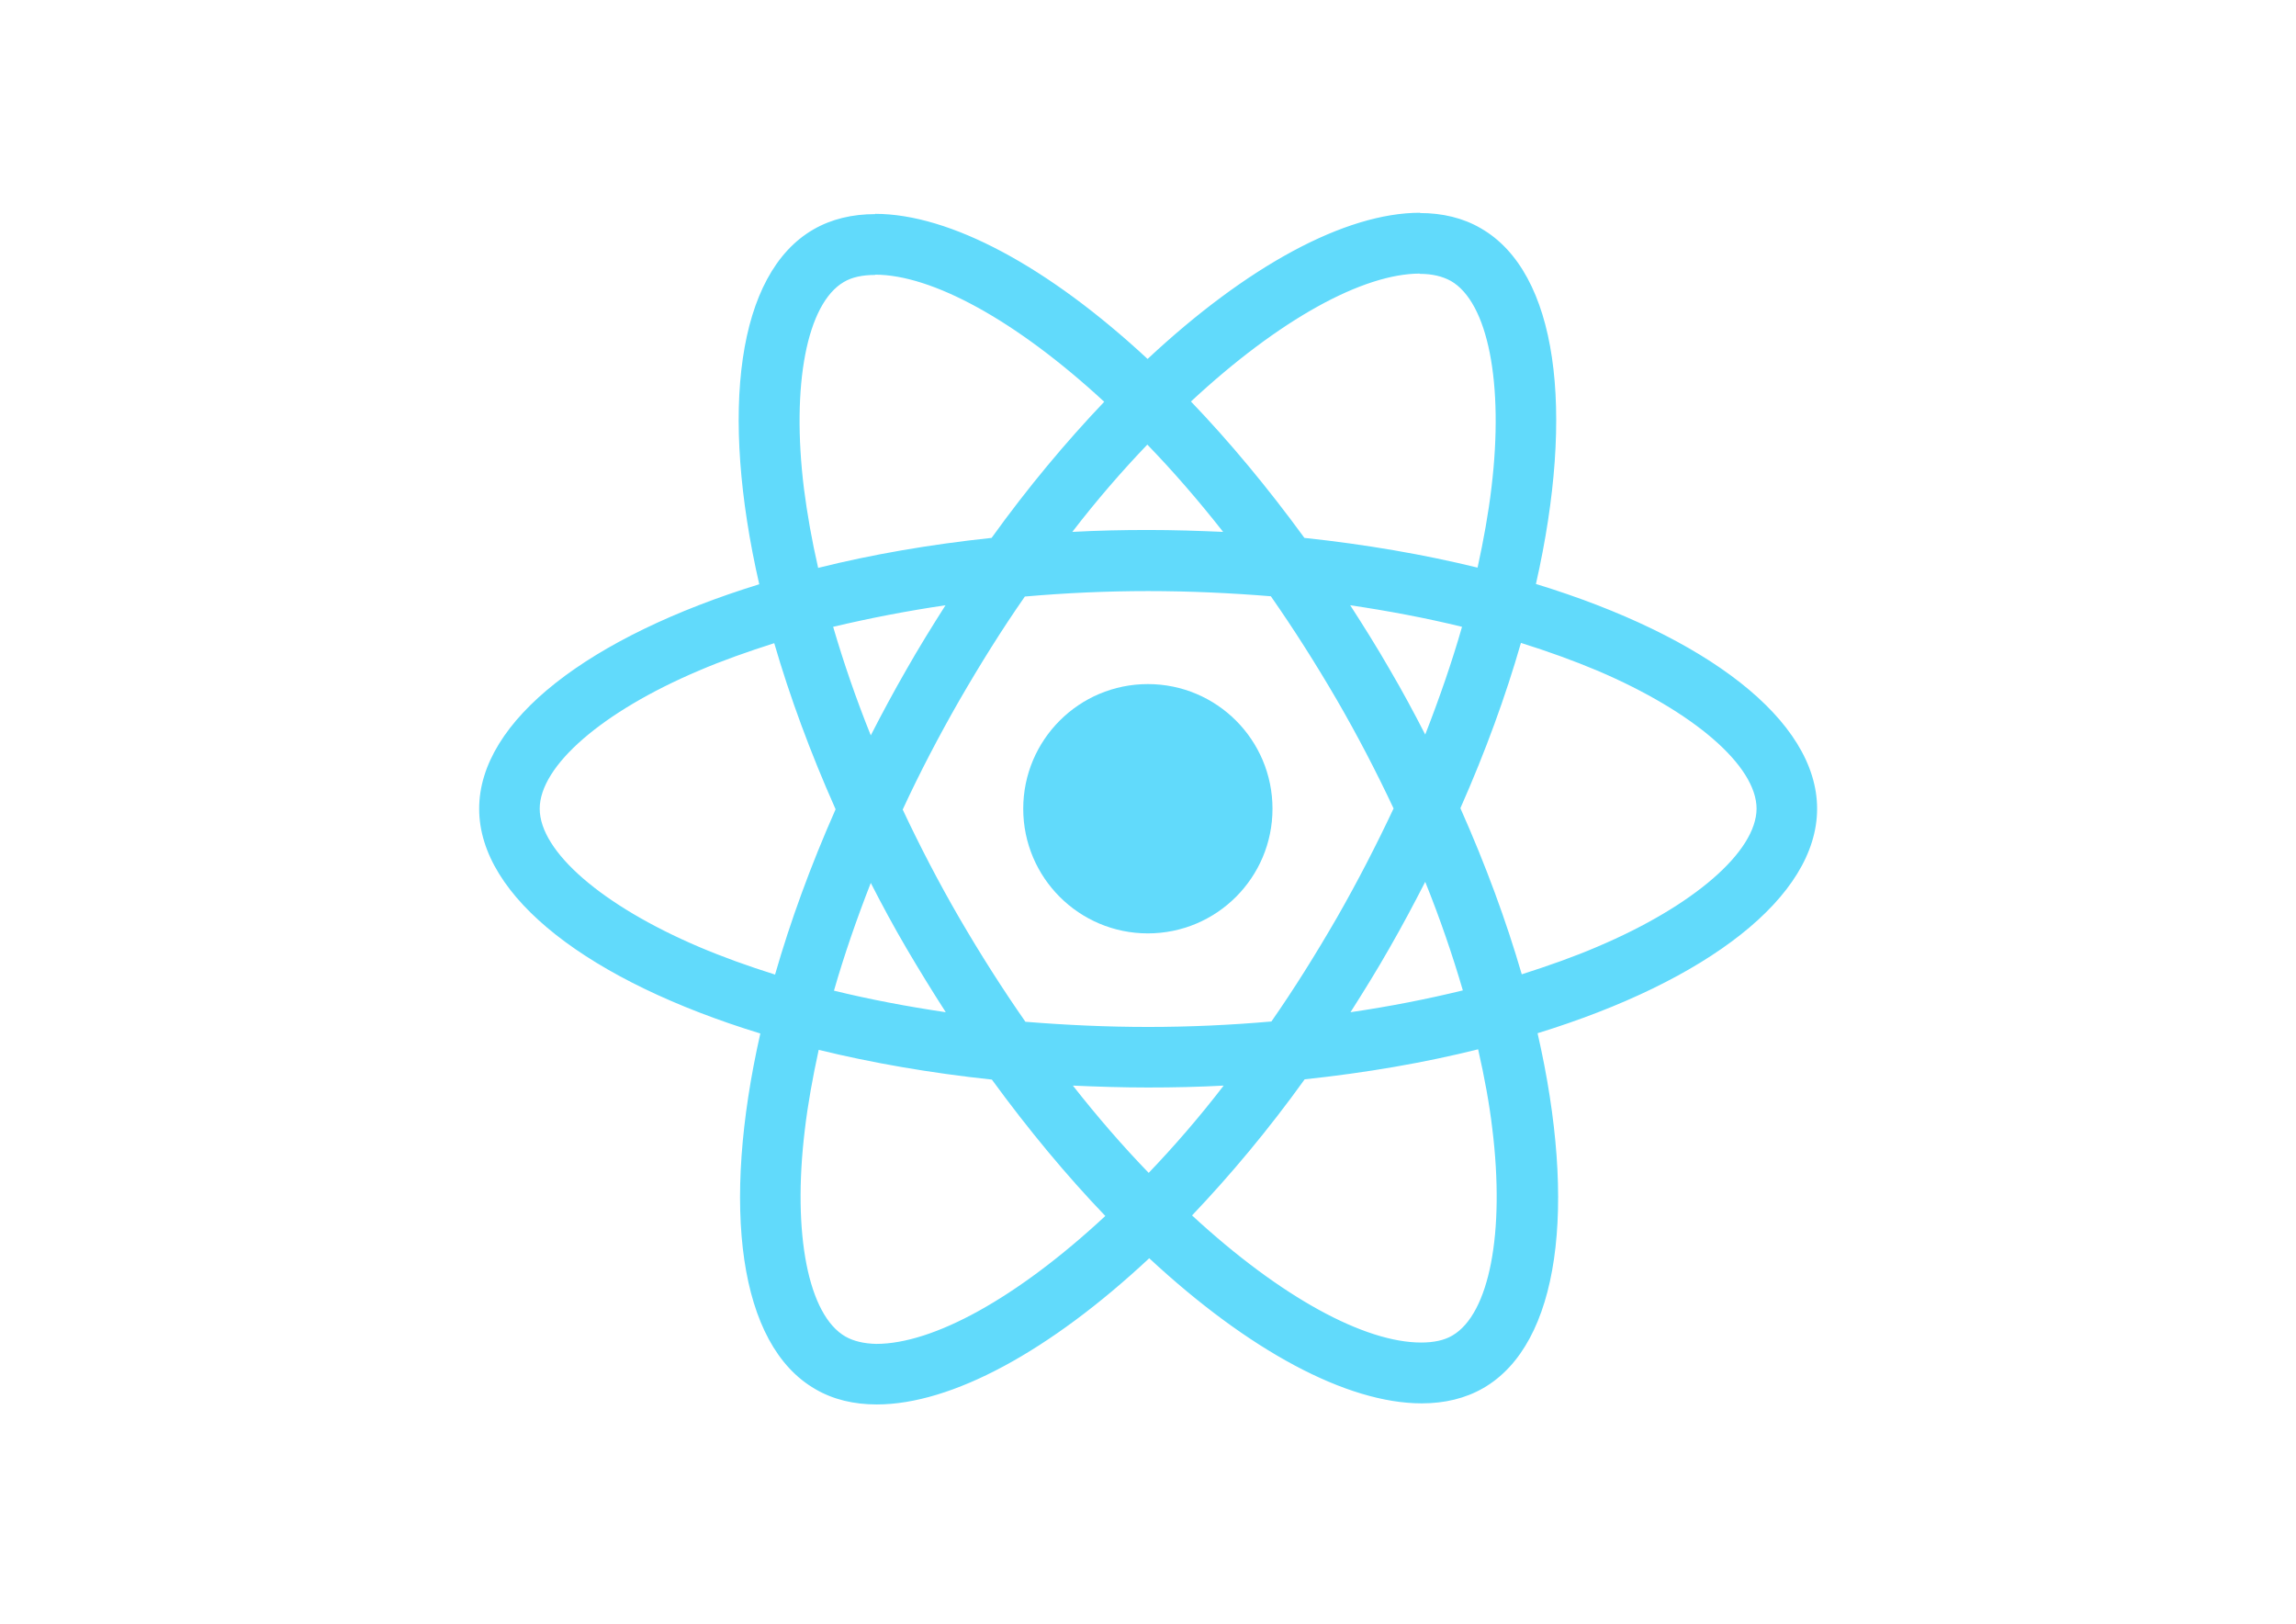
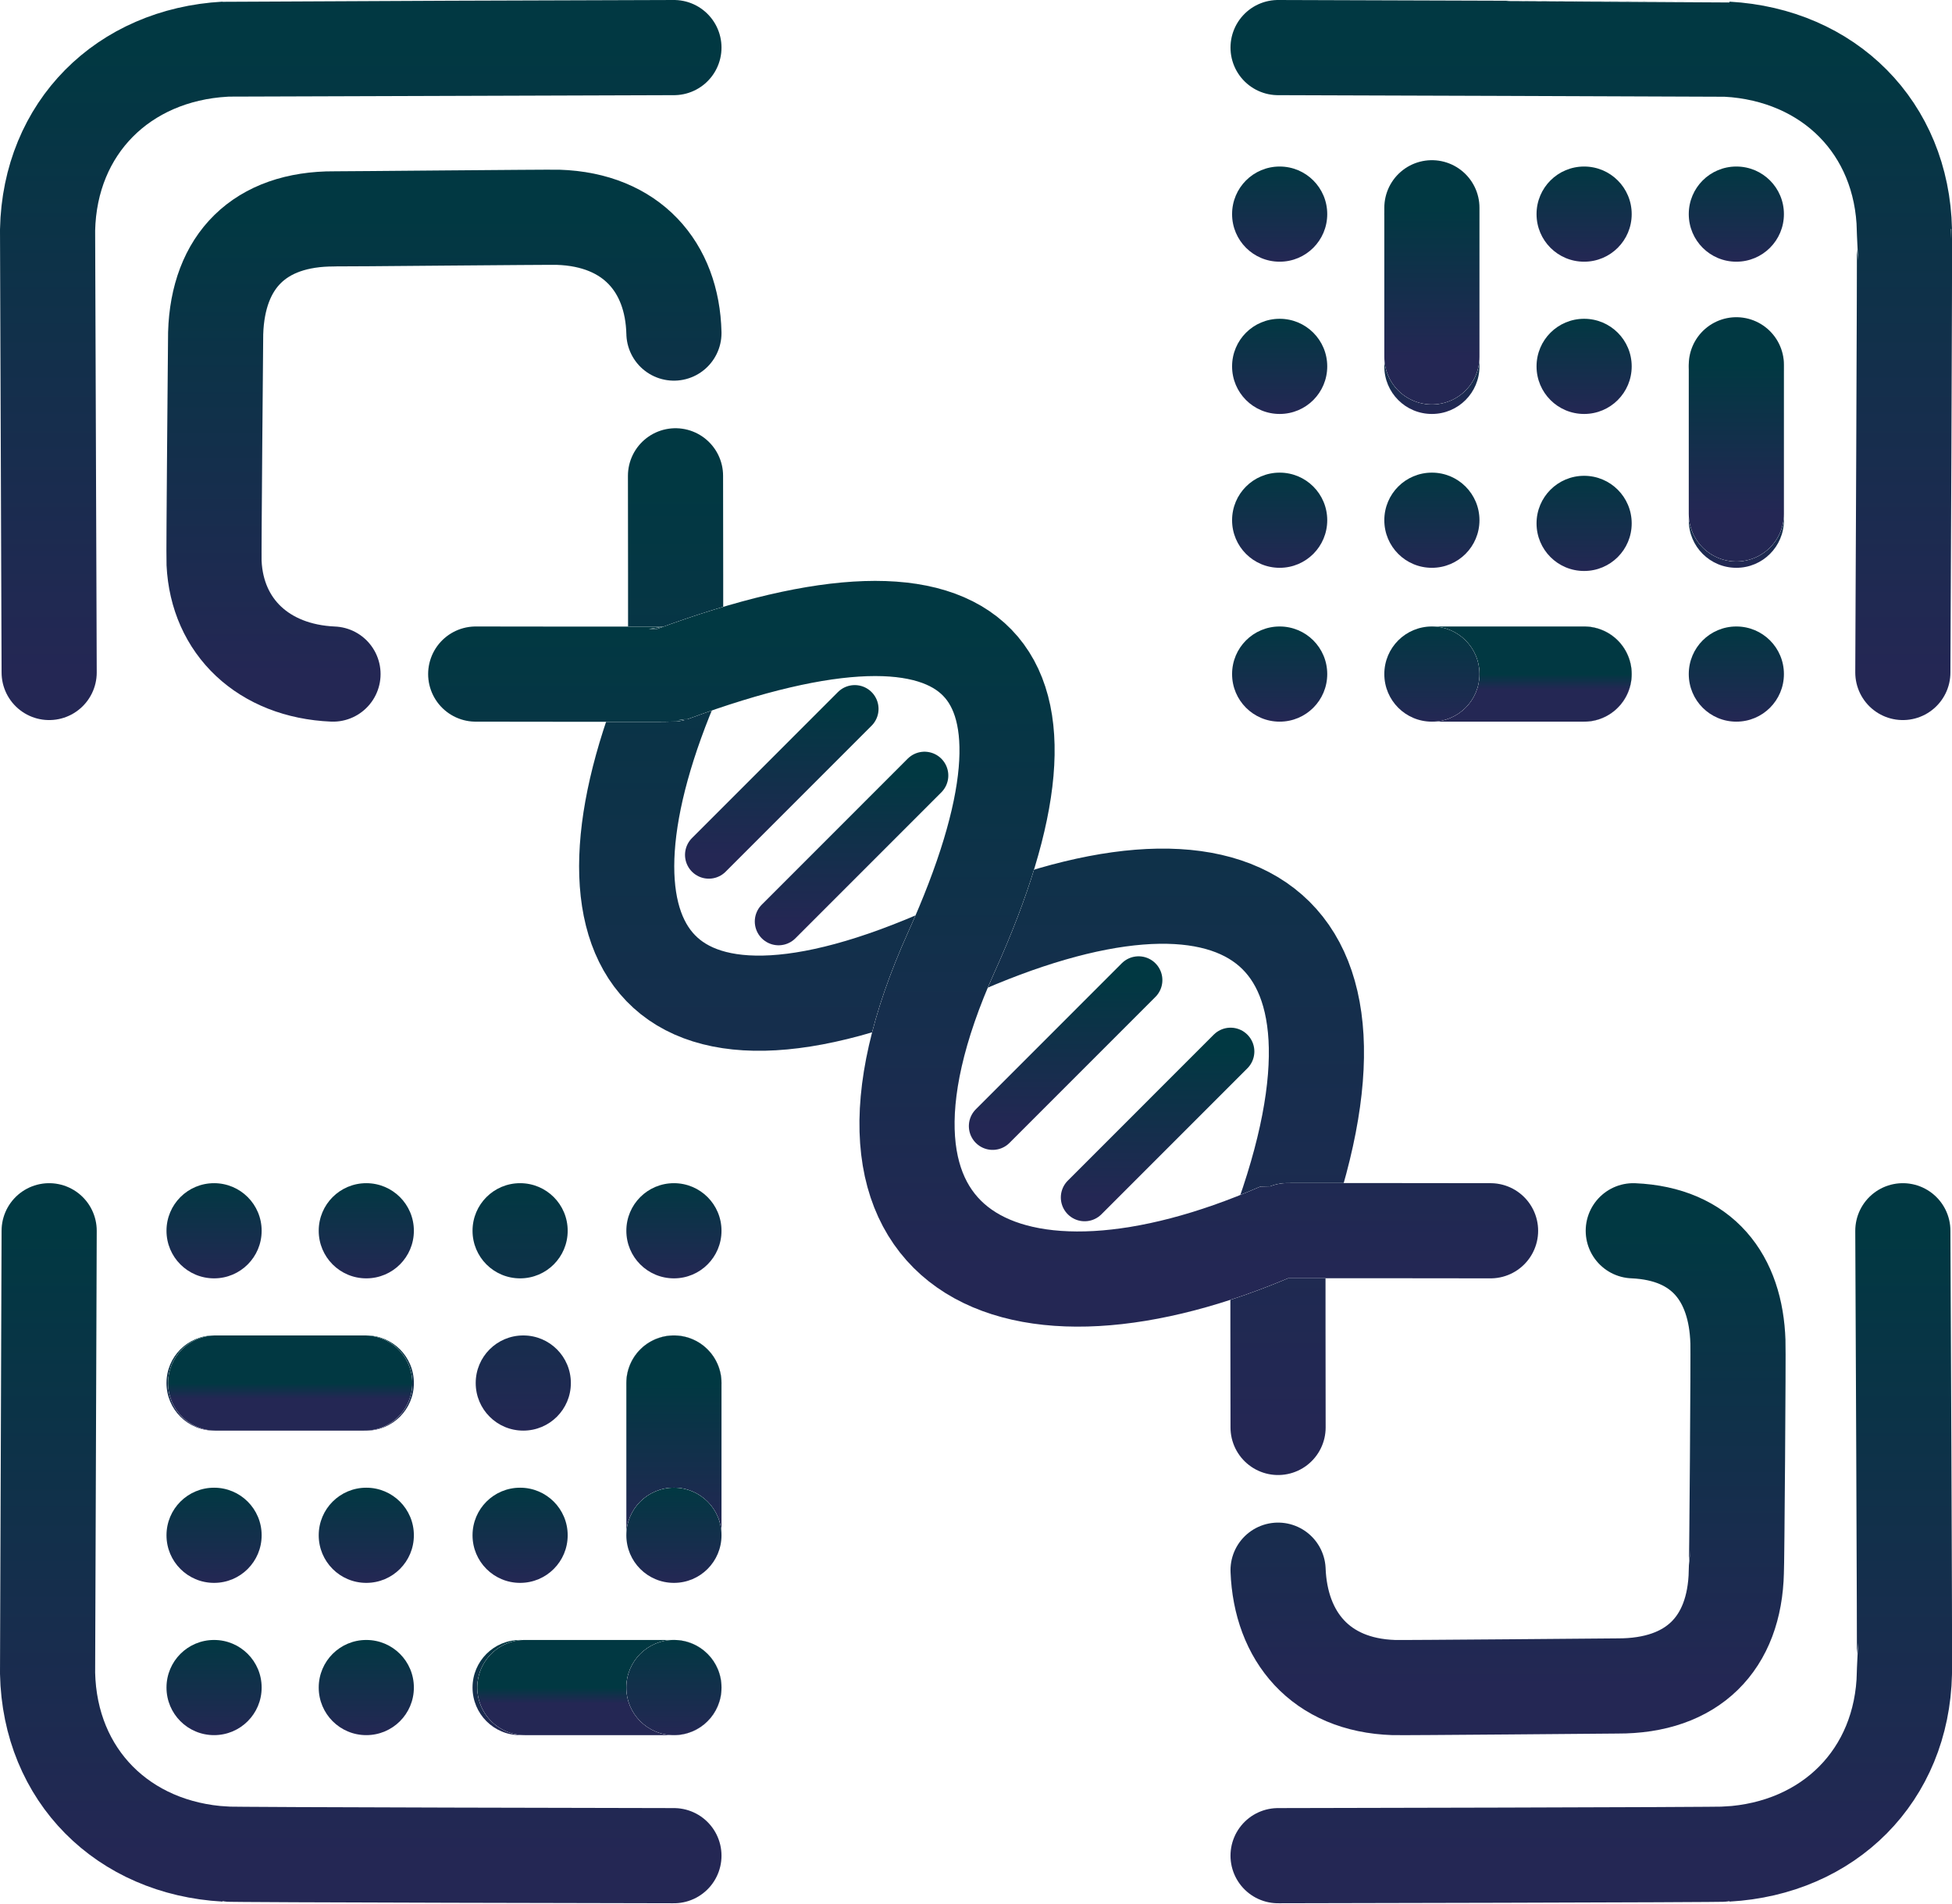
- <svg xmlns="http://www.w3.org/2000/svg" viewBox="0 0 841.9 595.3">
-   <g fill="#61DAFB">
-     <path d="M666.3 296.5c0-32.5-40.7-63.3-103.1-82.4 14.4-63.6 8-114.2-20.2-130.4-6.5-3.8-14.1-5.6-22.4-5.6v22.3c4.6 0 8.3.9 11.4 2.6 13.6 7.8 19.5 37.5 14.9 75.7-1.1 9.4-2.9 19.3-5.1 29.4-19.6-4.8-41-8.5-63.5-10.9-13.5-18.5-27.5-35.3-41.6-50 32.6-30.3 63.2-46.9 84-46.9V78c-27.5 0-63.5 19.6-99.9 53.6-36.4-33.8-72.4-53.2-99.9-53.2v22.3c20.7 0 51.4 16.5 84 46.6-14 14.7-28 31.4-41.3 49.9-22.6 2.4-44 6.1-63.6 11-2.3-10-4-19.7-5.2-29-4.7-38.2 1.1-67.9 14.6-75.8 3-1.8 6.9-2.6 11.5-2.6V78.5c-8.4 0-16 1.8-22.6 5.6-28.1 16.2-34.4 66.7-19.9 130.1-62.2 19.2-102.7 49.9-102.7 82.3 0 32.5 40.7 63.3 103.1 82.4-14.4 63.6-8 114.2 20.2 130.4 6.5 3.8 14.1 5.6 22.5 5.6 27.5 0 63.5-19.6 99.9-53.6 36.4 33.8 72.4 53.2 99.9 53.2 8.4 0 16-1.8 22.6-5.6 28.1-16.2 34.4-66.7 19.9-130.1 62-19.1 102.5-49.9 102.5-82.3zm-130.2-66.7c-3.7 12.9-8.3 26.2-13.5 39.5-4.1-8-8.4-16-13.1-24-4.6-8-9.5-15.8-14.4-23.4 14.2 2.1 27.9 4.7 41 7.9zm-45.8 106.5c-7.8 13.5-15.8 26.3-24.1 38.2-14.9 1.3-30 2-45.2 2-15.1 0-30.2-.7-45-1.9-8.3-11.9-16.4-24.6-24.2-38-7.6-13.1-14.5-26.4-20.8-39.8 6.2-13.4 13.2-26.8 20.7-39.9 7.8-13.5 15.8-26.3 24.1-38.2 14.9-1.3 30-2 45.2-2 15.1 0 30.2.7 45 1.9 8.3 11.9 16.4 24.6 24.2 38 7.6 13.1 14.5 26.4 20.8 39.8-6.3 13.4-13.2 26.8-20.7 39.9zm32.3-13c5.4 13.4 10 26.8 13.8 39.8-13.1 3.2-26.9 5.9-41.2 8 4.9-7.7 9.8-15.6 14.4-23.7 4.6-8 8.9-16.1 13-24.1zM421.2 430c-9.3-9.6-18.6-20.3-27.8-32 9 .4 18.2.7 27.5.7 9.4 0 18.7-.2 27.8-.7-9 11.7-18.3 22.4-27.5 32zm-74.4-58.9c-14.2-2.1-27.9-4.7-41-7.9 3.7-12.9 8.3-26.2 13.5-39.5 4.1 8 8.4 16 13.1 24 4.7 8 9.5 15.8 14.4 23.4zM420.7 163c9.3 9.6 18.6 20.3 27.8 32-9-.4-18.2-.7-27.5-.7-9.4 0-18.7.2-27.8.7 9-11.7 18.3-22.4 27.5-32zm-74 58.9c-4.9 7.7-9.8 15.6-14.4 23.7-4.6 8-8.9 16-13 24-5.4-13.4-10-26.8-13.8-39.8 13.1-3.1 26.9-5.8 41.2-7.9zm-90.5 125.2c-35.4-15.1-58.3-34.9-58.3-50.6 0-15.7 22.9-35.6 58.3-50.6 8.6-3.7 18-7 27.7-10.1 5.7 19.6 13.2 40 22.5 60.9-9.2 20.8-16.6 41.1-22.2 60.6-9.9-3.1-19.3-6.5-28-10.2zM310 490c-13.6-7.8-19.5-37.5-14.9-75.7 1.1-9.4 2.9-19.3 5.1-29.4 19.6 4.8 41 8.5 63.5 10.9 13.5 18.5 27.5 35.3 41.6 50-32.6 30.3-63.2 46.9-84 46.9-4.5-.1-8.3-1-11.3-2.7zm237.2-76.2c4.7 38.2-1.1 67.9-14.6 75.8-3 1.8-6.9 2.6-11.5 2.6-20.7 0-51.4-16.5-84-46.6 14-14.7 28-31.4 41.3-49.9 22.6-2.4 44-6.1 63.6-11 2.3 10.1 4.1 19.8 5.2 29.1zm38.5-66.7c-8.6 3.7-18 7-27.7 10.1-5.7-19.6-13.2-40-22.5-60.9 9.2-20.8 16.6-41.1 22.2-60.6 9.9 3.1 19.3 6.5 28.1 10.2 35.4 15.1 58.3 34.9 58.3 50.6-.1 15.7-23 35.6-58.4 50.6zM320.8 78.4z" />
-     <circle cx="420.9" cy="296.5" r="45.7" />
-     <path d="M520.5 78.1z" />
+ <svg xmlns="http://www.w3.org/2000/svg" xmlns:xlink="http://www.w3.org/1999/xlink" id="Layer_1" viewBox="0 0 123.1 120">
+   <defs>
+     <style>.cls-1{stroke:url(#linear-gradient-4);}.cls-1,.cls-2,.cls-3,.cls-4,.cls-5,.cls-6,.cls-7,.cls-8,.cls-9,.cls-10,.cls-11,.cls-12,.cls-13,.cls-14,.cls-15,.cls-16,.cls-17,.cls-18,.cls-19,.cls-20,.cls-21,.cls-22,.cls-23,.cls-24,.cls-25{fill:none;}.cls-1,.cls-2,.cls-3,.cls-4,.cls-5,.cls-6,.cls-7,.cls-8,.cls-9,.cls-10,.cls-11,.cls-12,.cls-13,.cls-15,.cls-16,.cls-17,.cls-18,.cls-19,.cls-20,.cls-21,.cls-22,.cls-23,.cls-24,.cls-25{stroke-linecap:round;}.cls-1,.cls-2,.cls-3,.cls-4,.cls-5,.cls-6,.cls-8,.cls-10,.cls-11,.cls-12,.cls-15,.cls-16,.cls-18,.cls-20,.cls-21,.cls-22,.cls-24,.cls-25{stroke-width:6px;}.cls-2{stroke:url(#linear-gradient-42);}.cls-2,.cls-4,.cls-5,.cls-7,.cls-9,.cls-10,.cls-11,.cls-13,.cls-16,.cls-17,.cls-19,.cls-20,.cls-21,.cls-23,.cls-24,.cls-25{stroke-linejoin:round;}.cls-3{stroke:url(#linear-gradient-3);}.cls-4{stroke:url(#linear-gradient-37);}.cls-26{fill:#f9f9fc;}.cls-26,.cls-27,.cls-28,.cls-29,.cls-30,.cls-31,.cls-32,.cls-33,.cls-34,.cls-35,.cls-36,.cls-37,.cls-38,.cls-39,.cls-40,.cls-41,.cls-42,.cls-43,.cls-44,.cls-45,.cls-46,.cls-47,.cls-48,.cls-49,.cls-50,.cls-51,.cls-52,.cls-53,.cls-54,.cls-55,.cls-56,.cls-57{fill-rule:evenodd;}.cls-27{fill:url(#linear-gradient-12);}.cls-5,.cls-8,.cls-17{stroke:#f9f9fc;}.cls-6{stroke:url(#linear-gradient-5);}.cls-7{stroke:url(#linear-gradient-46);}.cls-7,.cls-9,.cls-13,.cls-17,.cls-19,.cls-23{stroke-width:3px;}.cls-28{fill:url(#linear-gradient-21);}.cls-29{fill:url(#linear-gradient-44);}.cls-9,.cls-22,.cls-25{stroke:#f9fcfb;}.cls-30{fill:url(#linear-gradient-35);}.cls-31{fill:url(#linear-gradient-36);}.cls-32{fill:url(#linear-gradient-15);}.cls-10{stroke:url(#linear-gradient-7);}.cls-33{fill:url(#linear-gradient-9);}.cls-11{stroke:url(#linear-gradient-38);}.cls-34{fill:url(#linear-gradient-25);}.cls-35{fill:#f9fcfb;}.cls-36{fill:url(#linear-gradient-34);}.cls-37{fill:url(#linear-gradient-40);}.cls-38{fill:url(#linear-gradient-16);}.cls-39{fill:url(#linear-gradient-29);}.cls-40{fill:url(#linear-gradient-39);}.cls-41{fill:url(#linear-gradient-26);}.cls-42{fill:url(#linear-gradient-14);}.cls-12{stroke:url(#linear-gradient);}.cls-43{fill:url(#linear-gradient-23);}.cls-44{fill:url(#linear-gradient-28);}.cls-45{fill:url(#linear-gradient-27);}.cls-46{fill:url(#linear-gradient-10);}.cls-47{fill:url(#linear-gradient-18);}.cls-48{fill:url(#linear-gradient-41);}.cls-49{fill:url(#linear-gradient-32);}.cls-50{fill:url(#linear-gradient-11);}.cls-13{stroke:url(#linear-gradient-45);}.cls-51{fill:url(#linear-gradient-30);}.cls-58{clip-path:url(#clippath);}.cls-15{stroke:url(#linear-gradient-6);}.cls-16{stroke:url(#linear-gradient-8);}.cls-52{fill:url(#linear-gradient-31);}.cls-18{stroke:url(#linear-gradient-2);}.cls-19{stroke:url(#linear-gradient-47);}.cls-20{stroke:url(#linear-gradient-24);}.cls-21{stroke:url(#linear-gradient-19);}.cls-53{fill:url(#linear-gradient-22);}.cls-54{fill:url(#linear-gradient-13);}.cls-23{stroke:url(#linear-gradient-48);}.cls-55{fill:url(#linear-gradient-43);}.cls-56{fill:url(#linear-gradient-33);}.cls-24{stroke:url(#linear-gradient-20);}.cls-57{fill:url(#linear-gradient-17);}</style>
+     <clipPath id="clippath">
+       <rect class="cls-14" width="123.1" height="120" />
+     </clipPath>
+     <linearGradient id="linear-gradient" x1="271.5" y1="-227.2" x2="271.5" y2="-256" gradientTransform="translate(-243.5 -213.5) scale(1 -1)" gradientUnits="userSpaceOnUse">
+       <stop offset="0" stop-color="#013842" />
+       <stop offset="1" stop-color="#242754" />
+     </linearGradient>
+     <linearGradient id="linear-gradient-2" x1="338.6" y1="-291.1" x2="338.6" y2="-319.9" xlink:href="#linear-gradient" />
+     <linearGradient id="linear-gradient-3" x1="266.25" y1="-291.1" x2="266.25" y2="-330.5" xlink:href="#linear-gradient" />
+     <linearGradient id="linear-gradient-4" x1="266.25" y1="-216.5" x2="266.25" y2="-255.9" xlink:href="#linear-gradient" />
+     <linearGradient id="linear-gradient-5" x1="343.85" y1="-291.1" x2="343.85" y2="-330.5" xlink:href="#linear-gradient" />
+     <linearGradient id="linear-gradient-6" x1="343.85" y1="-216.5" x2="343.85" y2="-255.9" xlink:href="#linear-gradient" />
+     <linearGradient id="linear-gradient-7" x1="304.77" y1="-243.5" x2="304.77" y2="-303.5" xlink:href="#linear-gradient" />
+     <linearGradient id="linear-gradient-8" x1="305.5" y1="-253.13" x2="305.5" y2="-294.14" xlink:href="#linear-gradient" />
+     <linearGradient id="linear-gradient-9" x1="257" y1="-288.1" x2="257" y2="-294.1" xlink:href="#linear-gradient" />
+     <linearGradient id="linear-gradient-10" x1="276.3" y1="-316.9" x2="276.3" y2="-322.9" xlink:href="#linear-gradient" />
+     <linearGradient id="linear-gradient-11" x1="257" y1="-307.3" x2="257" y2="-313.3" xlink:href="#linear-gradient" />
+     <linearGradient id="linear-gradient-12" x1="286" y1="-288.1" x2="286" y2="-294.1" xlink:href="#linear-gradient" />
+     <linearGradient id="linear-gradient-13" x1="276.4" y1="-288.1" x2="276.4" y2="-303.7" xlink:href="#linear-gradient" />
+     <linearGradient id="linear-gradient-14" x1="266.6" y1="-316.9" x2="266.6" y2="-322.9" xlink:href="#linear-gradient" />
+     <linearGradient id="linear-gradient-15" x1="266.6" y1="-288.1" x2="266.6" y2="-294.1" xlink:href="#linear-gradient" />
+     <linearGradient id="linear-gradient-16" x1="286" y1="-297.7" x2="286" y2="-303.7" xlink:href="#linear-gradient" />
+     <linearGradient id="linear-gradient-17" x1="257" y1="-297.7" x2="257" y2="-303.7" xlink:href="#linear-gradient" />
+     <linearGradient id="linear-gradient-18" x1="266.6" y1="-297.7" x2="266.6" y2="-303.7" xlink:href="#linear-gradient" />
+     <linearGradient id="linear-gradient-19" x1="261.8" y1="-300.7" x2="261.8" y2="-301.7" xlink:href="#linear-gradient" />
+     <linearGradient id="linear-gradient-20" x1="286" y1="-300.7" x2="286" y2="-310.1" xlink:href="#linear-gradient" />
+     <linearGradient id="linear-gradient-21" x1="276.3" y1="-307.3" x2="276.3" y2="-313.3" xlink:href="#linear-gradient" />
+     <linearGradient id="linear-gradient-22" x1="266.6" y1="-307.3" x2="266.6" y2="-313.3" xlink:href="#linear-gradient" />
+     <linearGradient id="linear-gradient-23" x1="286" y1="-307.3" x2="286" y2="-313.3" xlink:href="#linear-gradient" />
+     <linearGradient id="linear-gradient-24" x1="281.3" y1="-319.9" x2="281.3" y2="-320.9" xlink:href="#linear-gradient" />
+     <linearGradient id="linear-gradient-25" x1="257" y1="-316.9" x2="257" y2="-322.9" xlink:href="#linear-gradient" />
+     <linearGradient id="linear-gradient-26" x1="286" y1="-316.9" x2="286" y2="-322.9" xlink:href="#linear-gradient" />
+     <linearGradient id="linear-gradient-27" x1="353" y1="-224" x2="353" y2="-230" xlink:href="#linear-gradient" />
+     <linearGradient id="linear-gradient-28" x1="324.2" y1="-243.3" x2="324.2" y2="-249.3" xlink:href="#linear-gradient" />
+     <linearGradient id="linear-gradient-29" x1="333.8" y1="-224" x2="333.8" y2="-230" xlink:href="#linear-gradient" />
+     <linearGradient id="linear-gradient-30" x1="353" y1="-253" x2="353" y2="-259" xlink:href="#linear-gradient" />
+     <linearGradient id="linear-gradient-31" x1="348.2" y1="-243.3" x2="348.2" y2="-249.5" xlink:href="#linear-gradient" />
+     <linearGradient id="linear-gradient-32" x1="324.2" y1="-233.6" x2="324.2" y2="-239.6" xlink:href="#linear-gradient" />
+     <linearGradient id="linear-gradient-33" x1="353" y1="-233.6" x2="353" y2="-239.6" xlink:href="#linear-gradient" />
+     <linearGradient id="linear-gradient-34" x1="343.4" y1="-253" x2="343.4" y2="-259" xlink:href="#linear-gradient" />
+     <linearGradient id="linear-gradient-35" x1="343.4" y1="-224" x2="343.4" y2="-230" xlink:href="#linear-gradient" />
+     <linearGradient id="linear-gradient-36" x1="343.4" y1="-233.6" x2="343.4" y2="-239.6" xlink:href="#linear-gradient" />
+     <linearGradient id="linear-gradient-37" x1="353" y1="-236.5" x2="353" y2="-245.9" xlink:href="#linear-gradient" />
+     <linearGradient id="linear-gradient-38" x1="338.7" y1="-256" x2="338.7" y2="-257" xlink:href="#linear-gradient" />
+     <linearGradient id="linear-gradient-39" x1="333.8" y1="-243.3" x2="333.8" y2="-249.3" xlink:href="#linear-gradient" />
+     <linearGradient id="linear-gradient-40" x1="333.8" y1="-233.6" x2="333.8" y2="-239.6" xlink:href="#linear-gradient" />
+     <linearGradient id="linear-gradient-41" x1="333.8" y1="-253" x2="333.8" y2="-259" xlink:href="#linear-gradient" />
+     <linearGradient id="linear-gradient-42" x1="333.8" y1="-226.6" x2="333.8" y2="-236" xlink:href="#linear-gradient" />
+     <linearGradient id="linear-gradient-43" x1="324.2" y1="-224" x2="324.2" y2="-230" xlink:href="#linear-gradient" />
+     <linearGradient id="linear-gradient-44" x1="324.2" y1="-253" x2="324.2" y2="-259" xlink:href="#linear-gradient" />
+     <linearGradient id="linear-gradient-45" x1="292.8" y1="-258.19" x2="292.8" y2="-267.4" xlink:href="#linear-gradient" />
+     <linearGradient id="linear-gradient-46" x1="297.2" y1="-262.39" x2="297.2" y2="-271.6" xlink:href="#linear-gradient" />
+     <linearGradient id="linear-gradient-47" x1="310.7" y1="-275.29" x2="310.7" y2="-284.5" xlink:href="#linear-gradient" />
+     <linearGradient id="linear-gradient-48" x1="316.5" y1="-279.79" x2="316.5" y2="-289" xlink:href="#linear-gradient" />
+   </defs>
+   <g class="cls-58">
+     <g>
+       <path class="cls-8" d="M42.5,21c-.1-4.16-2.66-7.15-7.3-7.3-.53-.02-13.88,.11-14.1,.1-4.75-.02-7.36,2.68-7.5,7.2,0,.12-.13,13.9-.1,14.5,.19,4.02,3.12,6.81,7.5,7" />
+       <path class="cls-22" d="M42.5,21c-.1-4.16-2.66-7.15-7.3-7.3-.53-.02-13.88,.11-14.1,.1-4.75-.02-7.36,2.68-7.5,7.2,0,.12-.13,13.9-.1,14.5,.19,4.02,3.12,6.81,7.5,7" />
+       <path class="cls-12" d="M42.5,21c-.1-4.16-2.66-7.15-7.3-7.3-.53-.02-13.88,.11-14.1,.1-4.75-.02-7.36,2.68-7.5,7.2,0,.12-.13,13.9-.1,14.5,.19,4.02,3.12,6.81,7.5,7" />
+       <path class="cls-8" d="M80.6,99c.16,4.16,2.66,7.25,7.3,7.4,.53,.02,13.88-.1,14.1-.1,4.75,.02,7.4-2.68,7.5-7.2,.03-.12,.13-13.87,.1-14.5-.13-4.02-2.22-6.81-6.6-7" />
+       <path class="cls-22" d="M80.6,99c.16,4.16,2.66,7.25,7.3,7.4,.53,.02,13.88-.1,14.1-.1,4.75,.02,7.4-2.68,7.5-7.2,.03-.12,.13-13.87,.1-14.5-.13-4.02-2.22-6.81-6.6-7" />
+       <path class="cls-18" d="M80.6,99c.16,4.16,2.66,7.25,7.3,7.4,.53,.02,13.88-.1,14.1-.1,4.75,.02,7.4-2.68,7.5-7.2,.03-.12,.13-13.87,.1-14.5-.13-4.02-2.22-6.81-6.6-7" />
+       <path class="cls-8" d="M42.5,117s-28.2-.05-28.3-.1c-6.43-.36-11.06-4.95-11.2-11.4,0-.13,.1-27.9,.1-27.9" />
+       <path class="cls-22" d="M42.5,117s-28.2-.05-28.3-.1c-6.43-.36-11.06-4.95-11.2-11.4,0-.13,.1-27.9,.1-27.9" />
+       <path class="cls-3" d="M42.5,117s-28.2-.05-28.3-.1c-6.43-.36-11.06-4.95-11.2-11.4,0-.13,.1-27.9,.1-27.9" />
+       <path class="cls-8" d="M42.5,3s-28.2,.09-28.3,.1C7.77,3.46,3.14,8.05,3,14.5c0,.13,.1,27.9,.1,27.9" />
+       <path class="cls-22" d="M42.5,3s-28.2,.09-28.3,.1C7.77,3.46,3.14,8.05,3,14.5c0,.13,.1,27.9,.1,27.9" />
+       <path class="cls-1" d="M42.5,3s-28.2,.09-28.3,.1C7.77,3.46,3.14,8.05,3,14.5c0,.13,.1,27.9,.1,27.9" />
+       <path class="cls-8" d="M80.6,117s28.25-.05,28.3-.1c6.43-.36,11.06-4.95,11.2-11.4,.03-.13-.1-27.9-.1-27.9" />
+       <path class="cls-22" d="M80.6,117s28.25-.05,28.3-.1c6.43-.36,11.06-4.95,11.2-11.4,.03-.13-.1-27.9-.1-27.9" />
+       <path class="cls-6" d="M80.6,117s28.25-.05,28.3-.1c6.43-.36,11.06-4.95,11.2-11.4,.03-.13-.1-27.9-.1-27.9" />
+       <path class="cls-8" d="M80.6,3s28.25,.09,28.3,.1c6.43,.36,11.06,4.95,11.2,11.4,.03,.13-.1,27.9-.1,27.9" />
+       <path class="cls-22" d="M80.6,3s28.25,.09,28.3,.1c6.43,.36,11.06,4.95,11.2,11.4,.03,.13-.1,27.9-.1,27.9" />
+       <path class="cls-15" d="M80.6,3s28.25,.09,28.3,.1c6.43,.36,11.06,4.95,11.2,11.4,.03,.13-.1,27.9-.1,27.9" />
+       <path class="cls-5" d="M42.6,30s.02,12.45,0,12.5c-7.26,16.66-1.77,26.13,17.4,17.5,18-8.1,27.9-2.08,20.6,17.6-.02,.06,0,12.4,0,12.4" />
+       <path class="cls-25" d="M42.6,30s.02,12.45,0,12.5c-7.26,16.66-1.77,26.13,17.4,17.5,18-8.1,27.9-2.08,20.6,17.6-.02,.06,0,12.4,0,12.4" />
+       <path class="cls-10" d="M42.6,30s.02,12.45,0,12.5c-7.26,16.66-1.77,26.13,17.4,17.5,18-8.1,27.9-2.08,20.6,17.6-.02,.06,0,12.4,0,12.4" />
+       <path class="cls-5" d="M94,77.6s-13.35-.02-13.4,0c-16.66,7.26-29.23,1.59-20.6-17.58,8.13-18,2.08-24.8-17.6-17.52-.06,.02-12.4,0-12.4,0" />
+       <path class="cls-25" d="M94,77.6s-13.35-.02-13.4,0c-16.66,7.26-29.23,1.59-20.6-17.58,8.13-18,2.08-24.8-17.6-17.52-.06,.02-12.4,0-12.4,0" />
+       <path class="cls-16" d="M94,77.6s-13.35-.02-13.4,0c-16.66,7.26-29.23,1.59-20.6-17.58,8.13-18,2.08-24.8-17.6-17.52-.06,.02-12.4,0-12.4,0" />
+       <path class="cls-26" d="M13.5,74.6c1.66,0,3,1.34,3,3s-1.34,3-3,3-3-1.34-3-3,1.34-3,3-3Z" />
+       <path class="cls-35" d="M13.5,74.6c1.66,0,3,1.34,3,3s-1.34,3-3,3-3-1.34-3-3,1.34-3,3-3Z" />
+       <path class="cls-33" d="M13.5,74.6c1.66,0,3,1.34,3,3s-1.34,3-3,3-3-1.34-3-3,1.34-3,3-3Z" />
+       <path class="cls-26" d="M32.8,109.4c-1.66,0-3-1.34-3-3s1.34-3,3-3,3,1.34,3,3-1.34,3-3,3Z" />
+       <path class="cls-35" d="M32.8,109.4c-1.66,0-3-1.34-3-3s1.34-3,3-3,3,1.34,3,3-1.34,3-3,3Z" />
+       <path class="cls-46" d="M32.8,109.4c-1.66,0-3-1.34-3-3s1.34-3,3-3,3,1.34,3,3-1.34,3-3,3Z" />
+       <path class="cls-26" d="M13.5,99.8c-1.66,0-3-1.34-3-3s1.34-3,3-3,3,1.34,3,3-1.34,3-3,3Z" />
+       <path class="cls-35" d="M13.5,99.8c-1.66,0-3-1.34-3-3s1.34-3,3-3,3,1.34,3,3-1.34,3-3,3Z" />
+       <path class="cls-50" d="M13.5,99.8c-1.66,0-3-1.34-3-3s1.34-3,3-3,3,1.34,3,3-1.34,3-3,3Z" />
+       <path class="cls-26" d="M42.5,80.6c-1.66,0-3-1.34-3-3s1.34-3,3-3,3,1.34,3,3-1.34,3-3,3Z" />
+       <path class="cls-35" d="M42.5,80.6c-1.66,0-3-1.34-3-3s1.34-3,3-3,3,1.34,3,3-1.34,3-3,3Z" />
+       <path class="cls-27" d="M42.5,80.6c-1.66,0-3-1.34-3-3s1.34-3,3-3,3,1.34,3,3-1.34,3-3,3Z" />
+       <path class="cls-26" d="M32.8,80.6c-1.66,0-3-1.34-3-3s1.34-3,3-3,3,1.34,3,3-1.34,3-3,3Zm.2,3.6c1.66,0,3,1.34,3,3s-1.34,3-3,3-3-1.34-3-3,1.34-3,3-3Z" />
+       <path class="cls-35" d="M32.8,80.6c-1.66,0-3-1.34-3-3s1.34-3,3-3,3,1.34,3,3-1.34,3-3,3Zm.2,3.6c1.66,0,3,1.34,3,3s-1.34,3-3,3-3-1.34-3-3,1.34-3,3-3Z" />
+       <path class="cls-54" d="M32.8,80.6c-1.66,0-3-1.34-3-3s1.34-3,3-3,3,1.34,3,3-1.34,3-3,3Zm.2,3.6c1.66,0,3,1.34,3,3s-1.34,3-3,3-3-1.34-3-3,1.34-3,3-3Z" />
+       <path class="cls-26" d="M23.1,109.4c-1.66,0-3-1.34-3-3s1.34-3,3-3,3,1.34,3,3-1.34,3-3,3Z" />
+       <path class="cls-35" d="M23.1,109.4c-1.66,0-3-1.34-3-3s1.34-3,3-3,3,1.34,3,3-1.34,3-3,3Z" />
+       <path class="cls-42" d="M23.1,109.4c-1.66,0-3-1.34-3-3s1.34-3,3-3,3,1.34,3,3-1.34,3-3,3Z" />
+       <path class="cls-26" d="M23.1,80.6c-1.66,0-3-1.34-3-3s1.34-3,3-3,3,1.34,3,3-1.34,3-3,3Z" />
+       <path class="cls-35" d="M23.1,80.6c-1.66,0-3-1.34-3-3s1.34-3,3-3,3,1.34,3,3-1.34,3-3,3Z" />
+       <path class="cls-32" d="M23.1,80.6c-1.66,0-3-1.34-3-3s1.34-3,3-3,3,1.34,3,3-1.34,3-3,3Z" />
+       <path class="cls-26" d="M42.5,90.2c-1.66,0-3-1.34-3-3s1.34-3,3-3,3,1.34,3,3-1.34,3-3,3Z" />
+       <path class="cls-35" d="M42.5,90.2c-1.66,0-3-1.34-3-3s1.34-3,3-3,3,1.34,3,3-1.34,3-3,3Z" />
+       <path class="cls-38" d="M42.5,90.2c-1.66,0-3-1.34-3-3s1.34-3,3-3,3,1.34,3,3-1.34,3-3,3Z" />
+       <path class="cls-26" d="M13.5,90.2c-1.66,0-3-1.34-3-3s1.34-3,3-3,3,1.34,3,3-1.34,3-3,3Z" />
+       <path class="cls-35" d="M13.5,90.2c-1.66,0-3-1.34-3-3s1.34-3,3-3,3,1.34,3,3-1.34,3-3,3Z" />
+       <path class="cls-57" d="M13.5,90.2c-1.66,0-3-1.34-3-3s1.34-3,3-3,3,1.34,3,3-1.34,3-3,3Z" />
+       <path class="cls-26" d="M23.1,90.2c-1.66,0-3-1.34-3-3s1.34-3,3-3,3,1.34,3,3-1.34,3-3,3Z" />
+       <path class="cls-35" d="M23.1,90.2c-1.66,0-3-1.34-3-3s1.34-3,3-3,3,1.34,3,3-1.34,3-3,3Z" />
+       <path class="cls-47" d="M23.1,90.2c-1.66,0-3-1.34-3-3s1.34-3,3-3,3,1.34,3,3-1.34,3-3,3Z" />
+       <path class="cls-5" d="M23,87.2H13.6" />
+       <path class="cls-25" d="M23,87.2H13.6" />
+       <path class="cls-21" d="M23,87.2H13.6" />
+       <path class="cls-5" d="M42.5,96.6v-9.4" />
+       <path class="cls-25" d="M42.5,96.6v-9.4" />
+       <path class="cls-24" d="M42.5,96.6v-9.4" />
+       <path class="cls-26" d="M32.8,99.8c-1.66,0-3-1.34-3-3s1.34-3,3-3,3,1.34,3,3-1.34,3-3,3Z" />
+       <path class="cls-35" d="M32.8,99.8c-1.66,0-3-1.34-3-3s1.34-3,3-3,3,1.34,3,3-1.34,3-3,3Z" />
+       <path class="cls-28" d="M32.8,99.8c-1.66,0-3-1.34-3-3s1.34-3,3-3,3,1.34,3,3-1.34,3-3,3Z" />
+       <path class="cls-26" d="M23.1,99.8c-1.66,0-3-1.34-3-3s1.34-3,3-3,3,1.34,3,3-1.34,3-3,3Z" />
+       <path class="cls-35" d="M23.1,99.8c-1.66,0-3-1.34-3-3s1.34-3,3-3,3,1.34,3,3-1.34,3-3,3Z" />
+       <path class="cls-53" d="M23.1,99.8c-1.66,0-3-1.34-3-3s1.34-3,3-3,3,1.34,3,3-1.34,3-3,3Z" />
+       <path class="cls-26" d="M42.5,99.8c-1.66,0-3-1.34-3-3s1.34-3,3-3,3,1.34,3,3-1.34,3-3,3Z" />
+       <path class="cls-35" d="M42.5,99.8c-1.66,0-3-1.34-3-3s1.34-3,3-3,3,1.34,3,3-1.34,3-3,3Z" />
+       <path class="cls-43" d="M42.5,99.8c-1.66,0-3-1.34-3-3s1.34-3,3-3,3,1.34,3,3-1.34,3-3,3Z" />
+       <path class="cls-5" d="M42.5,106.4h-9.4" />
+       <path class="cls-25" d="M42.5,106.4h-9.4" />
+       <path class="cls-20" d="M42.5,106.4h-9.4" />
+       <path class="cls-26" d="M13.5,109.4c-1.66,0-3-1.34-3-3s1.34-3,3-3,3,1.34,3,3-1.34,3-3,3Z" />
+       <path class="cls-35" d="M13.5,109.4c-1.66,0-3-1.34-3-3s1.34-3,3-3,3,1.34,3,3-1.34,3-3,3Z" />
+       <path class="cls-34" d="M13.5,109.4c-1.66,0-3-1.34-3-3s1.34-3,3-3,3,1.34,3,3-1.34,3-3,3Z" />
+       <path class="cls-26" d="M42.5,103.4c1.66,0,3,1.34,3,3s-1.34,3-3,3-3-1.34-3-3,1.34-3,3-3Z" />
+       <path class="cls-35" d="M42.5,103.4c1.66,0,3,1.34,3,3s-1.34,3-3,3-3-1.34-3-3,1.34-3,3-3Z" />
+       <path class="cls-41" d="M42.5,103.4c1.66,0,3,1.34,3,3s-1.34,3-3,3-3-1.34-3-3,1.34-3,3-3Z" />
+       <path class="cls-26" d="M112.5,13.5c0,1.66-1.34,3-3,3s-3-1.34-3-3,1.34-3,3-3,3,1.34,3,3Z" />
+       <path class="cls-35" d="M112.5,13.5c0,1.66-1.34,3-3,3s-3-1.34-3-3,1.34-3,3-3,3,1.34,3,3Z" />
+       <path class="cls-45" d="M112.5,13.5c0,1.66-1.34,3-3,3s-3-1.34-3-3,1.34-3,3-3,3,1.34,3,3Z" />
+       <path class="cls-26" d="M80.7,35.8c-1.66,0-3-1.34-3-3s1.34-3,3-3,3,1.34,3,3-1.34,3-3,3Z" />
+       <path class="cls-35" d="M80.7,35.8c-1.66,0-3-1.34-3-3s1.34-3,3-3,3,1.34,3,3-1.34,3-3,3Z" />
+       <path class="cls-44" d="M80.7,35.8c-1.66,0-3-1.34-3-3s1.34-3,3-3,3,1.34,3,3-1.34,3-3,3Z" />
+       <path class="cls-26" d="M90.3,16.5c-1.66,0-3-1.34-3-3s1.34-3,3-3,3,1.34,3,3-1.34,3-3,3Z" />
+       <path class="cls-35" d="M90.3,16.5c-1.66,0-3-1.34-3-3s1.34-3,3-3,3,1.34,3,3-1.34,3-3,3Z" />
+       <path class="cls-39" d="M90.3,16.5c-1.66,0-3-1.34-3-3s1.34-3,3-3,3,1.34,3,3-1.34,3-3,3Z" />
+       <path class="cls-26" d="M109.5,45.5c-1.66,0-3-1.34-3-3s1.34-3,3-3,3,1.34,3,3-1.34,3-3,3Z" />
+       <path class="cls-35" d="M109.5,45.5c-1.66,0-3-1.34-3-3s1.34-3,3-3,3,1.34,3,3-1.34,3-3,3Z" />
+       <path class="cls-51" d="M109.5,45.5c-1.66,0-3-1.34-3-3s1.34-3,3-3,3,1.34,3,3-1.34,3-3,3Z" />
+       <path class="cls-26" d="M109.5,35.8c-1.66,0-3-1.34-3-3s1.34-3,3-3,3,1.34,3,3-1.34,3-3,3Zm-9.6,.2c-1.66,0-3-1.34-3-3s1.34-3,3-3,3,1.34,3,3-1.34,3-3,3Z" />
+       <path class="cls-35" d="M109.5,35.8c-1.66,0-3-1.34-3-3s1.34-3,3-3,3,1.34,3,3-1.34,3-3,3Zm-9.6,.2c-1.66,0-3-1.34-3-3s1.34-3,3-3,3,1.34,3,3-1.34,3-3,3Z" />
+       <path class="cls-52" d="M109.5,35.8c-1.66,0-3-1.34-3-3s1.34-3,3-3,3,1.34,3,3-1.34,3-3,3Zm-9.6,.2c-1.66,0-3-1.34-3-3s1.34-3,3-3,3,1.34,3,3-1.34,3-3,3Z" />
+       <path class="cls-26" d="M80.7,26.1c-1.66,0-3-1.34-3-3s1.34-3,3-3,3,1.34,3,3-1.34,3-3,3Z" />
+       <path class="cls-35" d="M80.7,26.1c-1.66,0-3-1.34-3-3s1.34-3,3-3,3,1.34,3,3-1.34,3-3,3Z" />
+       <path class="cls-49" d="M80.7,26.1c-1.66,0-3-1.34-3-3s1.34-3,3-3,3,1.34,3,3-1.34,3-3,3Z" />
+       <path class="cls-26" d="M109.5,26.1c-1.66,0-3-1.34-3-3s1.34-3,3-3,3,1.34,3,3-1.34,3-3,3Z" />
+       <path class="cls-35" d="M109.5,26.1c-1.66,0-3-1.34-3-3s1.34-3,3-3,3,1.34,3,3-1.34,3-3,3Z" />
+       <path class="cls-56" d="M109.5,26.1c-1.66,0-3-1.34-3-3s1.34-3,3-3,3,1.34,3,3-1.34,3-3,3Z" />
+       <path class="cls-26" d="M99.9,45.5c-1.66,0-3-1.34-3-3s1.34-3,3-3,3,1.34,3,3-1.34,3-3,3Z" />
+       <path class="cls-35" d="M99.9,45.5c-1.66,0-3-1.34-3-3s1.34-3,3-3,3,1.34,3,3-1.34,3-3,3Z" />
+       <path class="cls-36" d="M99.9,45.5c-1.66,0-3-1.34-3-3s1.34-3,3-3,3,1.34,3,3-1.34,3-3,3Z" />
+       <path class="cls-26" d="M99.9,16.5c-1.66,0-3-1.34-3-3s1.34-3,3-3,3,1.34,3,3-1.34,3-3,3Z" />
+       <path class="cls-35" d="M99.9,16.5c-1.66,0-3-1.34-3-3s1.34-3,3-3,3,1.34,3,3-1.34,3-3,3Z" />
+       <path class="cls-30" d="M99.9,16.5c-1.66,0-3-1.34-3-3s1.34-3,3-3,3,1.34,3,3-1.34,3-3,3Z" />
+       <path class="cls-26" d="M99.9,26.1c-1.66,0-3-1.34-3-3s1.34-3,3-3,3,1.34,3,3-1.34,3-3,3Z" />
+       <path class="cls-35" d="M99.9,26.1c-1.66,0-3-1.34-3-3s1.34-3,3-3,3,1.34,3,3-1.34,3-3,3Z" />
+       <path class="cls-31" d="M99.9,26.1c-1.66,0-3-1.34-3-3s1.34-3,3-3,3,1.34,3,3-1.34,3-3,3Z" />
+       <path class="cls-5" d="M109.5,32.4v-9.4" />
+       <path class="cls-25" d="M109.5,32.4v-9.4" />
+       <path class="cls-4" d="M109.5,32.4v-9.4" />
+       <path class="cls-5" d="M90.5,42.5h9.4" />
+       <path class="cls-25" d="M90.5,42.5h9.4" />
+       <path class="cls-11" d="M90.5,42.5h9.4" />
+       <path class="cls-26" d="M90.3,35.8c-1.66,0-3-1.34-3-3s1.34-3,3-3,3,1.34,3,3-1.34,3-3,3Z" />
+       <path class="cls-35" d="M90.3,35.8c-1.66,0-3-1.34-3-3s1.34-3,3-3,3,1.34,3,3-1.34,3-3,3Z" />
+       <path class="cls-40" d="M90.3,35.8c-1.66,0-3-1.34-3-3s1.34-3,3-3,3,1.34,3,3-1.34,3-3,3Z" />
+       <path class="cls-26" d="M90.3,26.1c-1.66,0-3-1.34-3-3s1.34-3,3-3,3,1.34,3,3-1.34,3-3,3Z" />
+       <path class="cls-35" d="M90.3,26.1c-1.66,0-3-1.34-3-3s1.34-3,3-3,3,1.34,3,3-1.34,3-3,3Z" />
+       <path class="cls-37" d="M90.3,26.1c-1.66,0-3-1.34-3-3s1.34-3,3-3,3,1.34,3,3-1.34,3-3,3Z" />
+       <path class="cls-26" d="M90.3,45.5c-1.66,0-3-1.34-3-3s1.34-3,3-3,3,1.34,3,3-1.34,3-3,3Z" />
+       <path class="cls-35" d="M90.3,45.5c-1.66,0-3-1.34-3-3s1.34-3,3-3,3,1.34,3,3-1.34,3-3,3Z" />
+       <path class="cls-48" d="M90.3,45.5c-1.66,0-3-1.34-3-3s1.34-3,3-3,3,1.34,3,3-1.34,3-3,3Z" />
+       <path class="cls-5" d="M90.3,22.5V13.1" />
+       <path class="cls-25" d="M90.3,22.5V13.1" />
+       <path class="cls-2" d="M90.3,22.5V13.1" />
+       <path class="cls-26" d="M80.7,16.5c-1.66,0-3-1.34-3-3s1.34-3,3-3,3,1.34,3,3-1.34,3-3,3Z" />
+       <path class="cls-35" d="M80.7,16.5c-1.66,0-3-1.34-3-3s1.34-3,3-3,3,1.34,3,3-1.34,3-3,3Z" />
+       <path class="cls-55" d="M80.7,16.5c-1.66,0-3-1.34-3-3s1.34-3,3-3,3,1.34,3,3-1.34,3-3,3Z" />
+       <path class="cls-26" d="M83.7,42.5c0,1.66-1.34,3-3,3s-3-1.34-3-3,1.34-3,3-3,3,1.34,3,3Z" />
+       <path class="cls-35" d="M83.7,42.5c0,1.66-1.34,3-3,3s-3-1.34-3-3,1.34-3,3-3,3,1.34,3,3Z" />
+       <path class="cls-29" d="M83.7,42.5c0,1.66-1.34,3-3,3s-3-1.34-3-3,1.34-3,3-3,3,1.34,3,3Z" />
+       <path class="cls-17" d="M44.7,53.9c11.76-11.76,8.9-8.9,8.9-8.9" />
+       <path class="cls-9" d="M44.7,53.9c11.76-11.76,8.9-8.9,8.9-8.9" />
+       <path class="cls-13" d="M44.7,53.9c11.76-11.76,8.9-8.9,8.9-8.9" />
+       <path class="cls-17" d="M49.1,58.1c11.76-11.76,8.9-8.9,8.9-8.9" />
+       <path class="cls-9" d="M49.1,58.1c11.76-11.76,8.9-8.9,8.9-8.9" />
+       <path class="cls-7" d="M49.1,58.1c11.76-11.76,8.9-8.9,8.9-8.9" />
+       <path class="cls-17" d="M62.6,71c11.76-11.76,8.9-8.9,8.9-8.9" />
+       <path class="cls-9" d="M62.6,71c11.76-11.76,8.9-8.9,8.9-8.9" />
+       <path class="cls-19" d="M62.6,71c11.76-11.76,8.9-8.9,8.9-8.9" />
+       <path class="cls-17" d="M68.4,75.5c11.76-11.76,8.9-8.9,8.9-8.9" />
+       <path class="cls-9" d="M68.4,75.5c11.76-11.76,8.9-8.9,8.9-8.9" />
+       <path class="cls-23" d="M68.4,75.5c11.76-11.76,8.9-8.9,8.9-8.9" />
+     </g>
  </g>
</svg>
